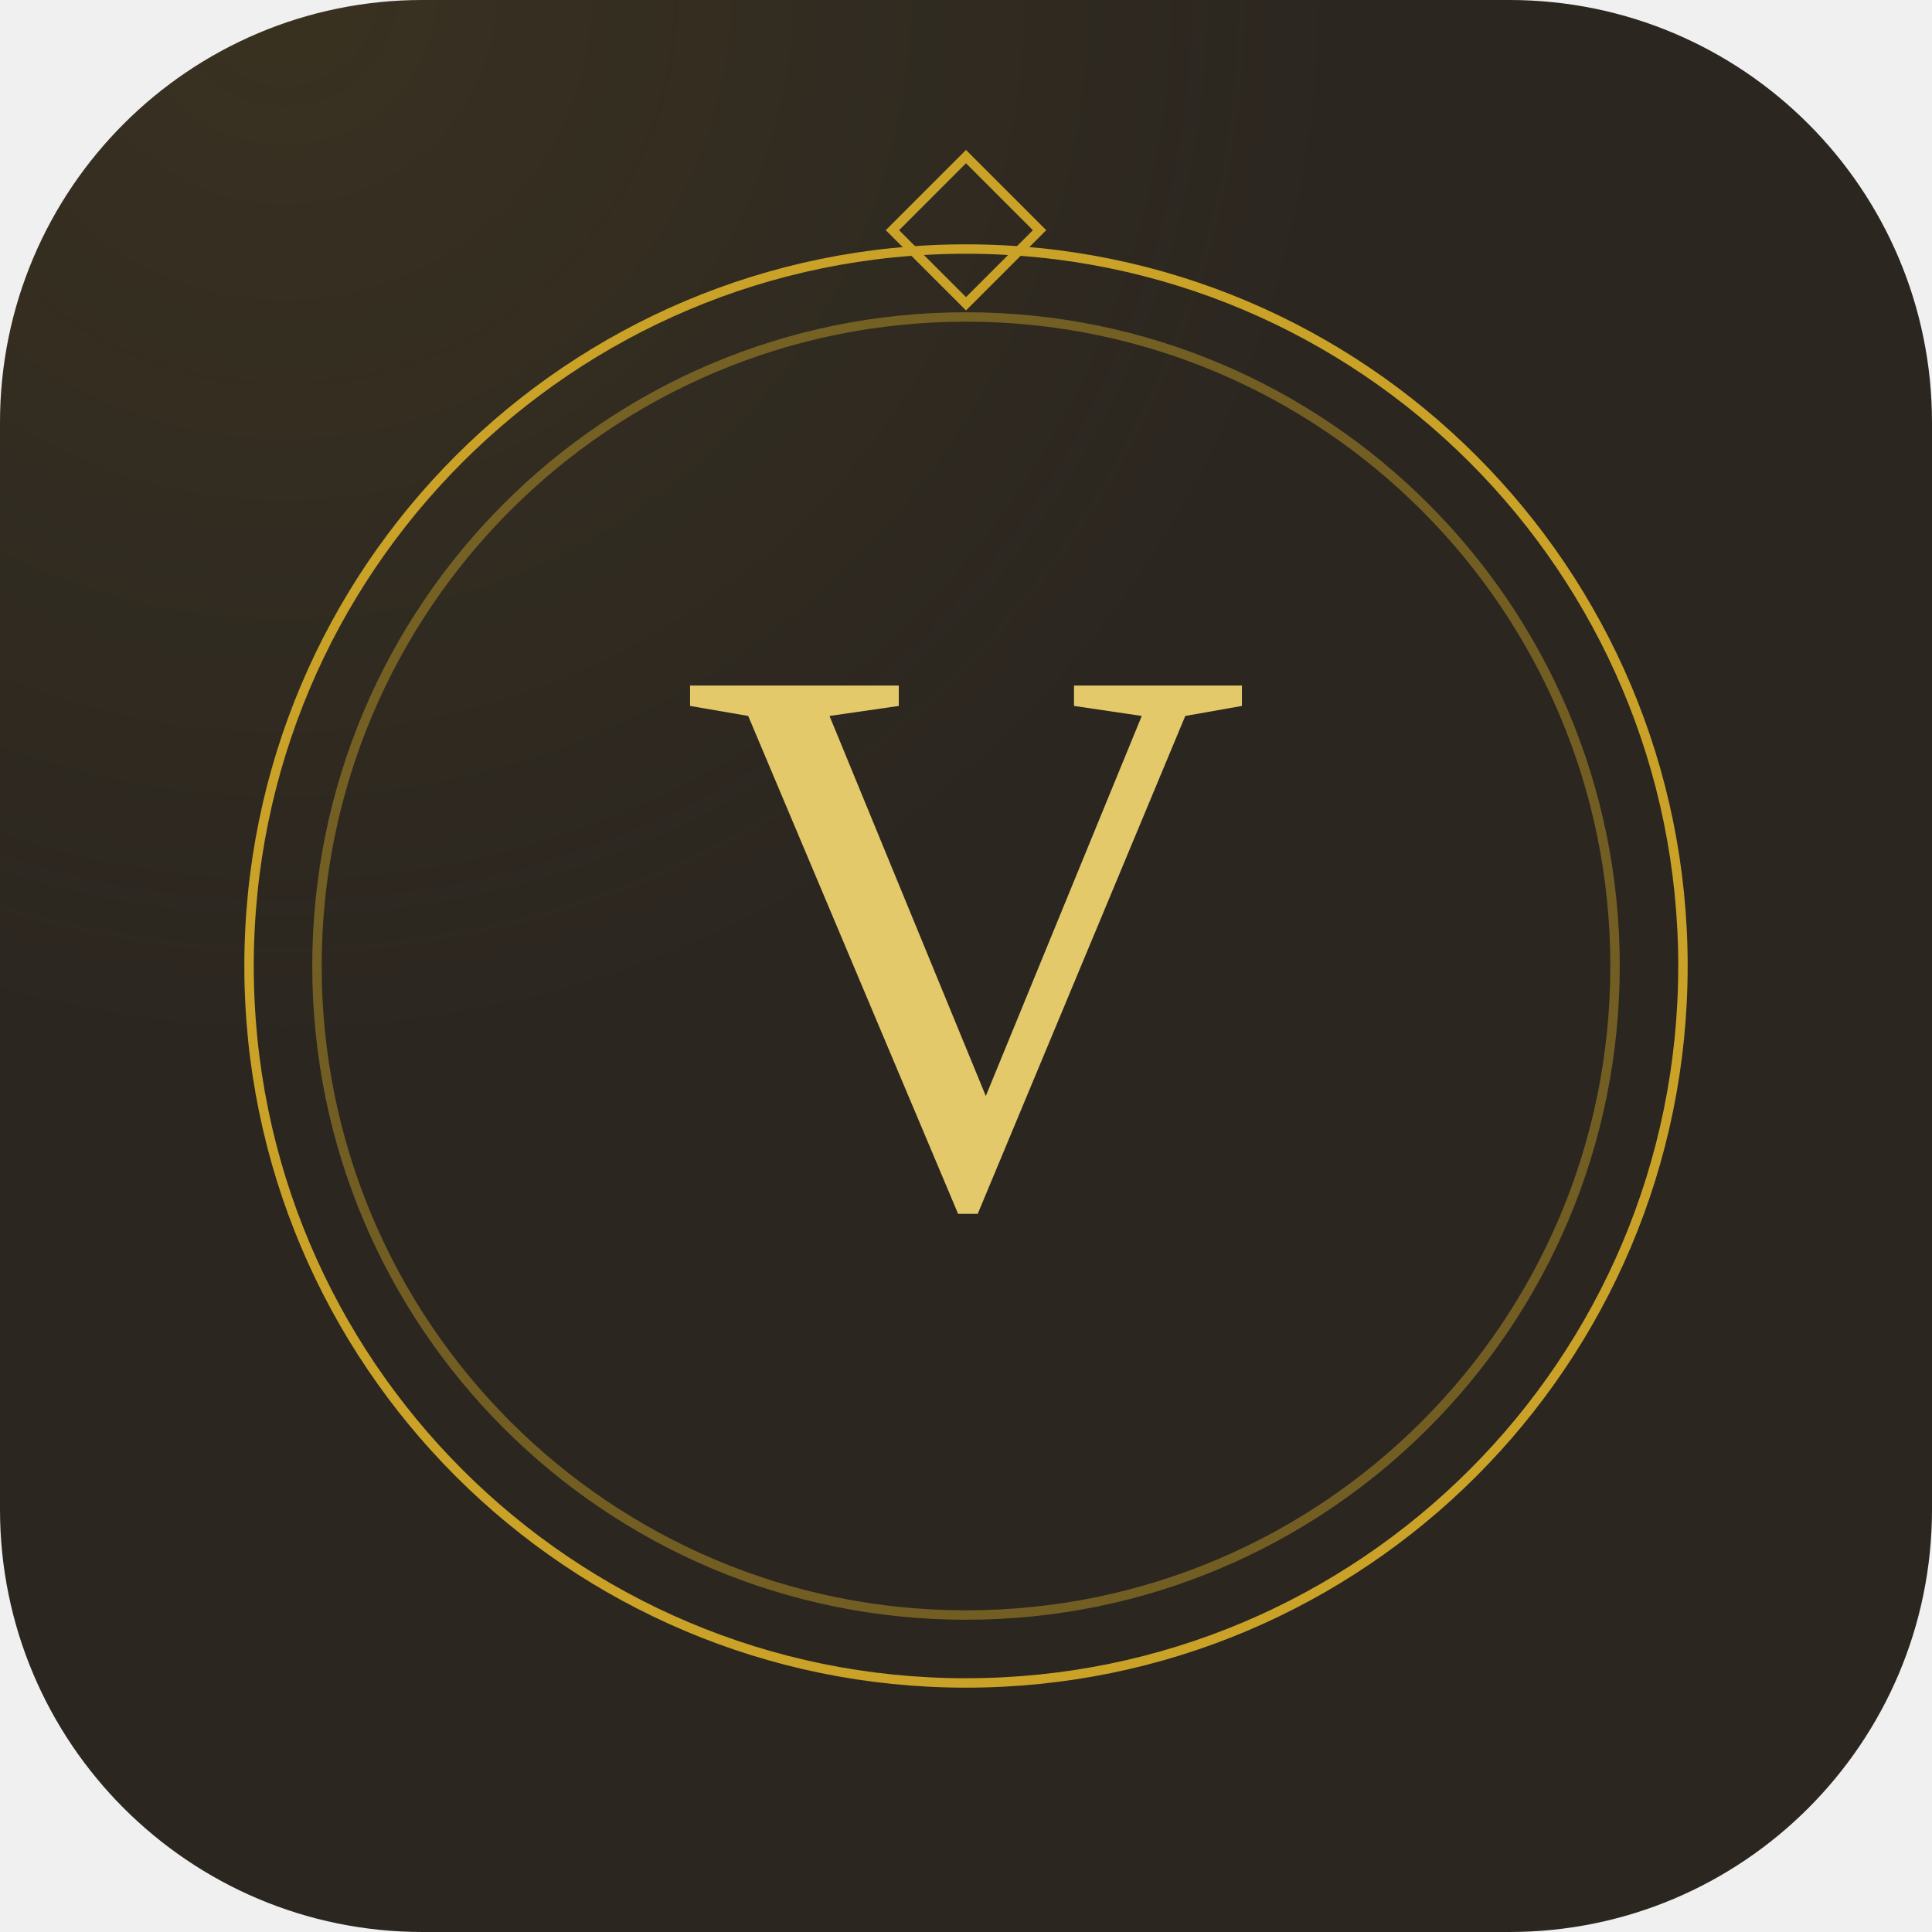
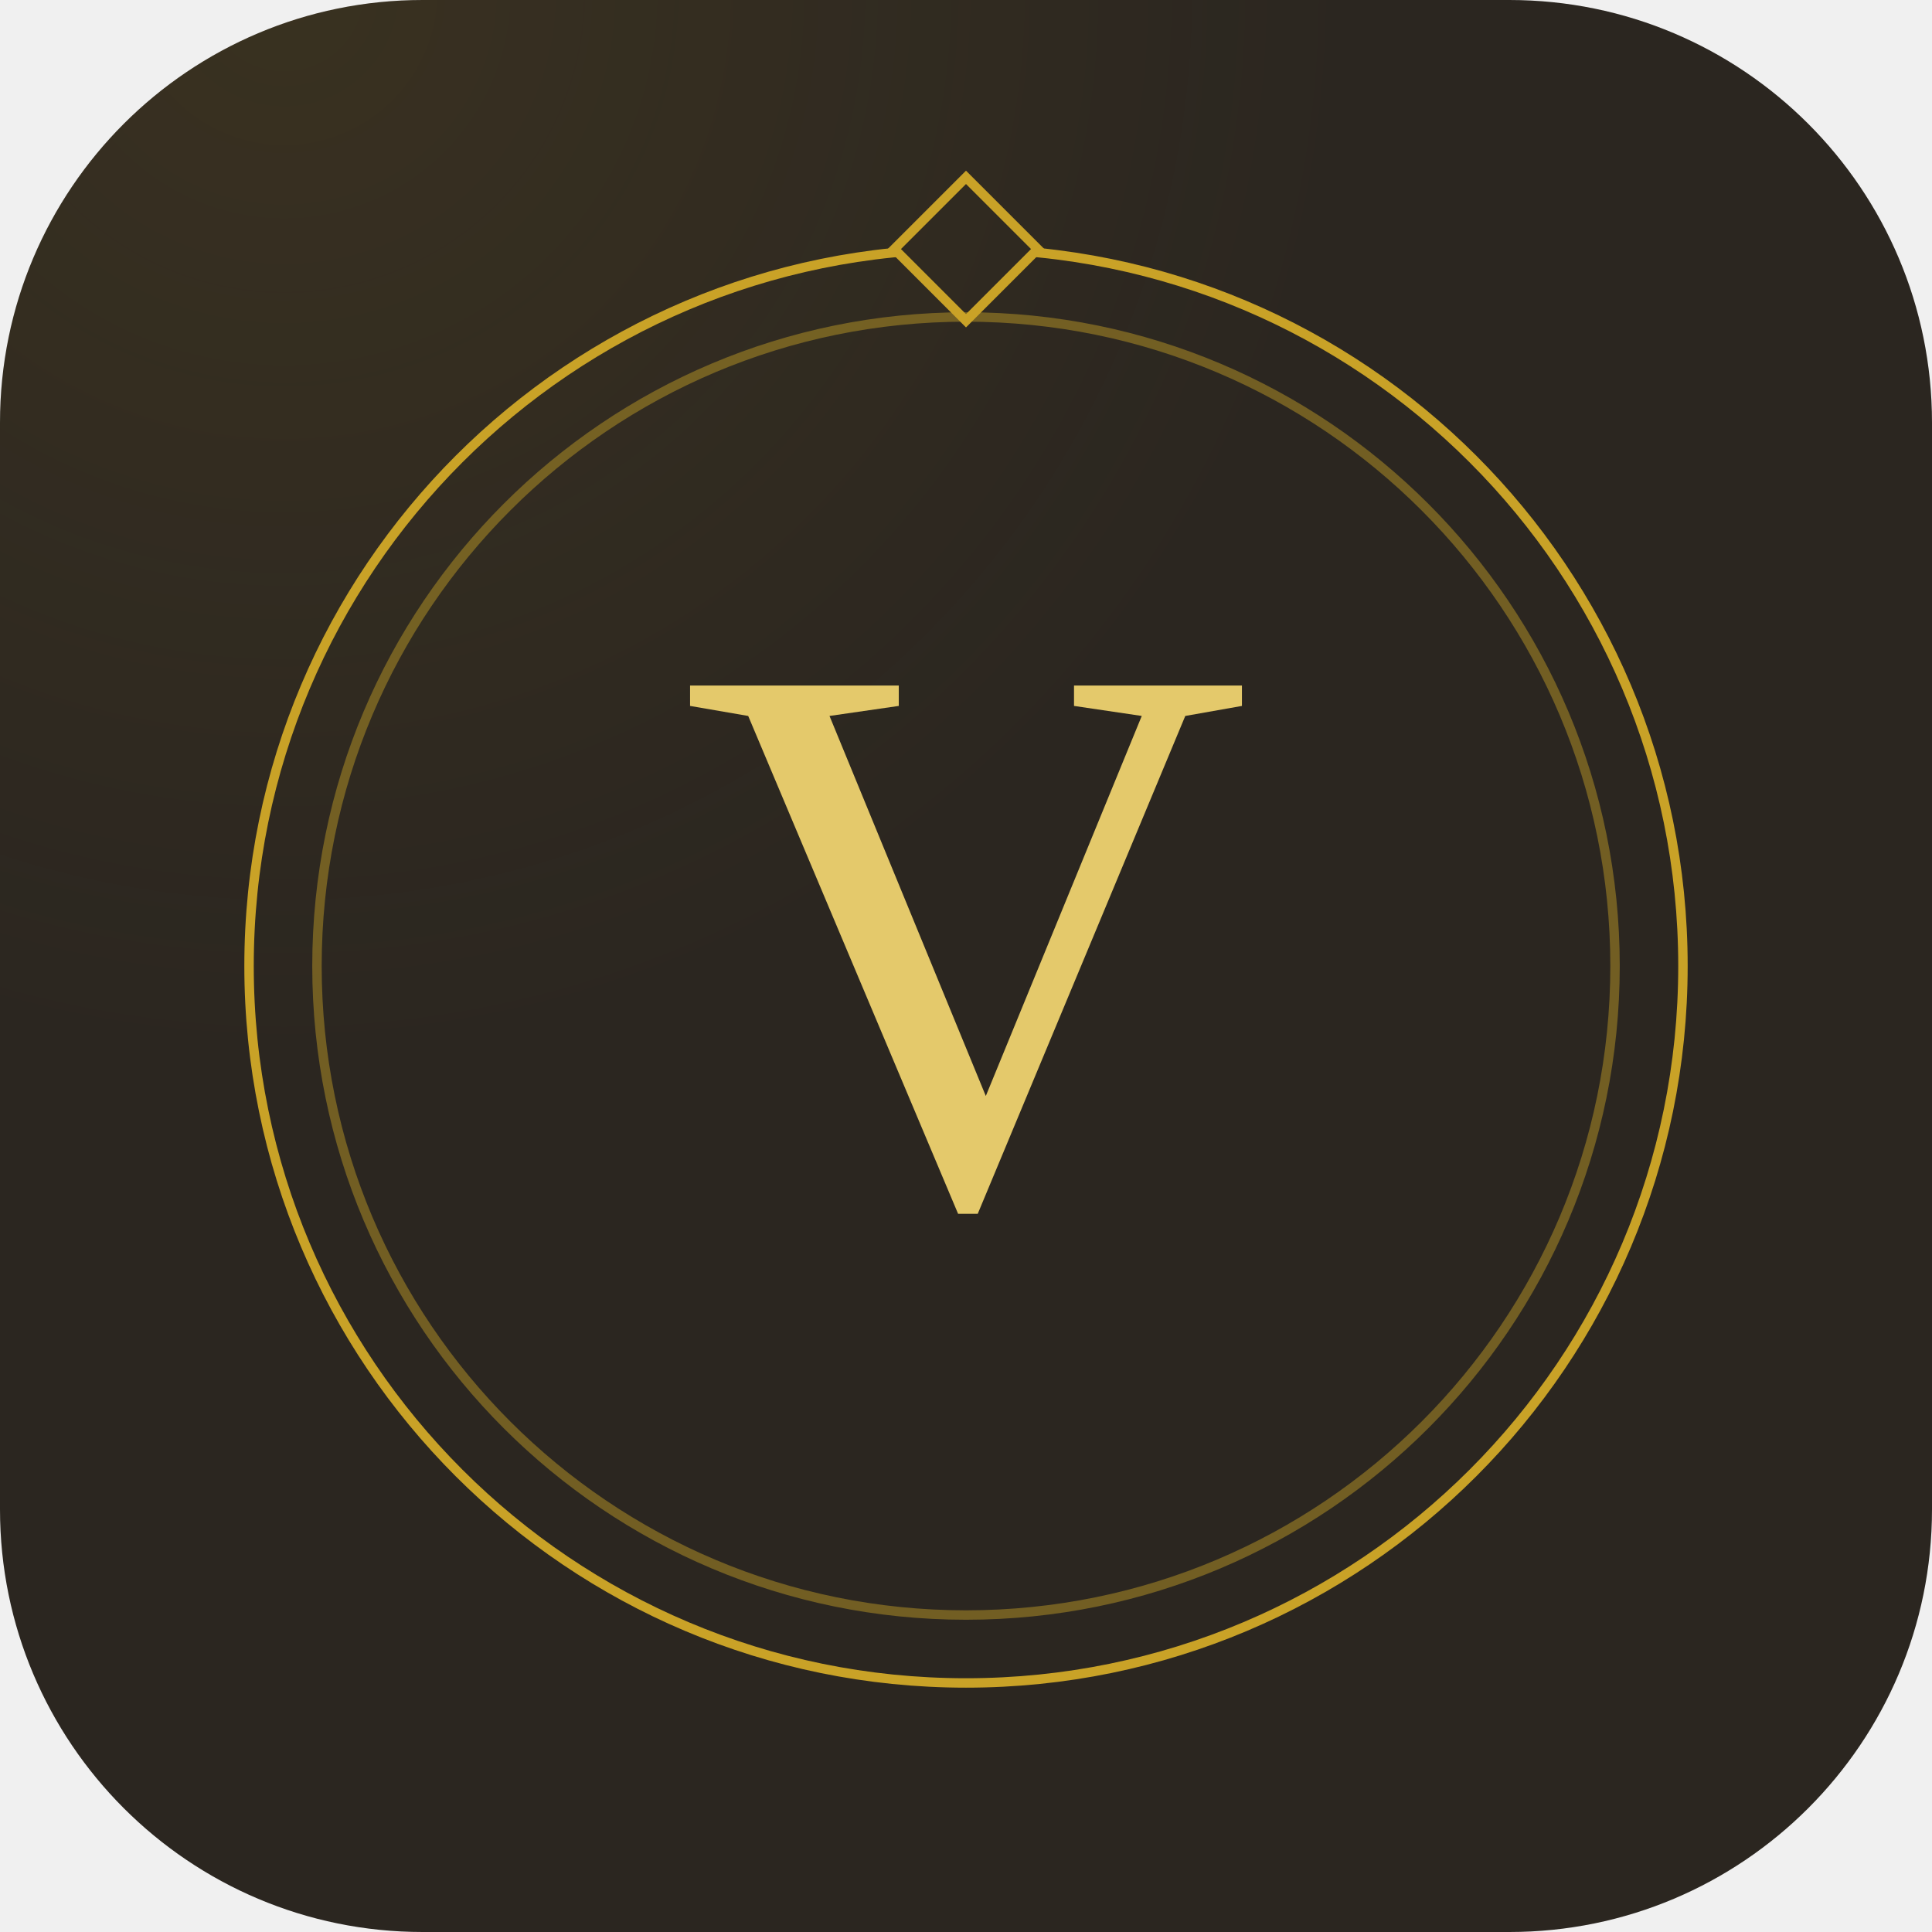
<svg xmlns="http://www.w3.org/2000/svg" viewBox="0 0 512 512" role="img" aria-label="VEYA">
  <defs>
    <radialGradient id="sidebarGlow" cx="15%" cy="0%" r="55%">
      <stop offset="0%" stop-color="#C9A227" stop-opacity="0.09" />
      <stop offset="100%" stop-color="#C9A227" stop-opacity="0" />
    </radialGradient>
+     <mask id="diamondCut">
+       <rect width="512" height="512" fill="#fff" />
+       <path d="M256 47 L275 66 L256 85 L237 66 Z" fill="#000" />
+     </mask>
  </defs>
  <rect width="512" height="512" rx="112" fill="#2B2620" />
  <rect width="512" height="512" rx="112" fill="url(#sidebarGlow)" />
-   <circle cx="256" cy="256" r="190" fill="none" stroke="#C9A227" stroke-width="2.5" />
+   <circle cx="256" cy="256" r="190" fill="none" stroke="#C9A227" stroke-width="2.5" mask="url(#diamondCut)" />
  <circle cx="256" cy="256" r="172" fill="none" stroke="#C9A227" stroke-width="2.5" stroke-opacity="0.45" />
-   <path d="M256 41.5 L275.5 61 L256 80.5 L236.5 61 Z" fill="none" stroke="#C9A227" stroke-width="2.5" />
+   <path d="M256 47 L275 66 L256 85 L237 66 Z" fill="none" stroke="#C9A227" stroke-width="2.5" />
  <text x="256" y="256" dy="-8" text-anchor="middle" dominant-baseline="central" font-family="'Cormorant Garamond', Georgia, 'Times New Roman', serif" font-size="209" font-weight="500" fill="#E4C96B">V</text>
</svg>
